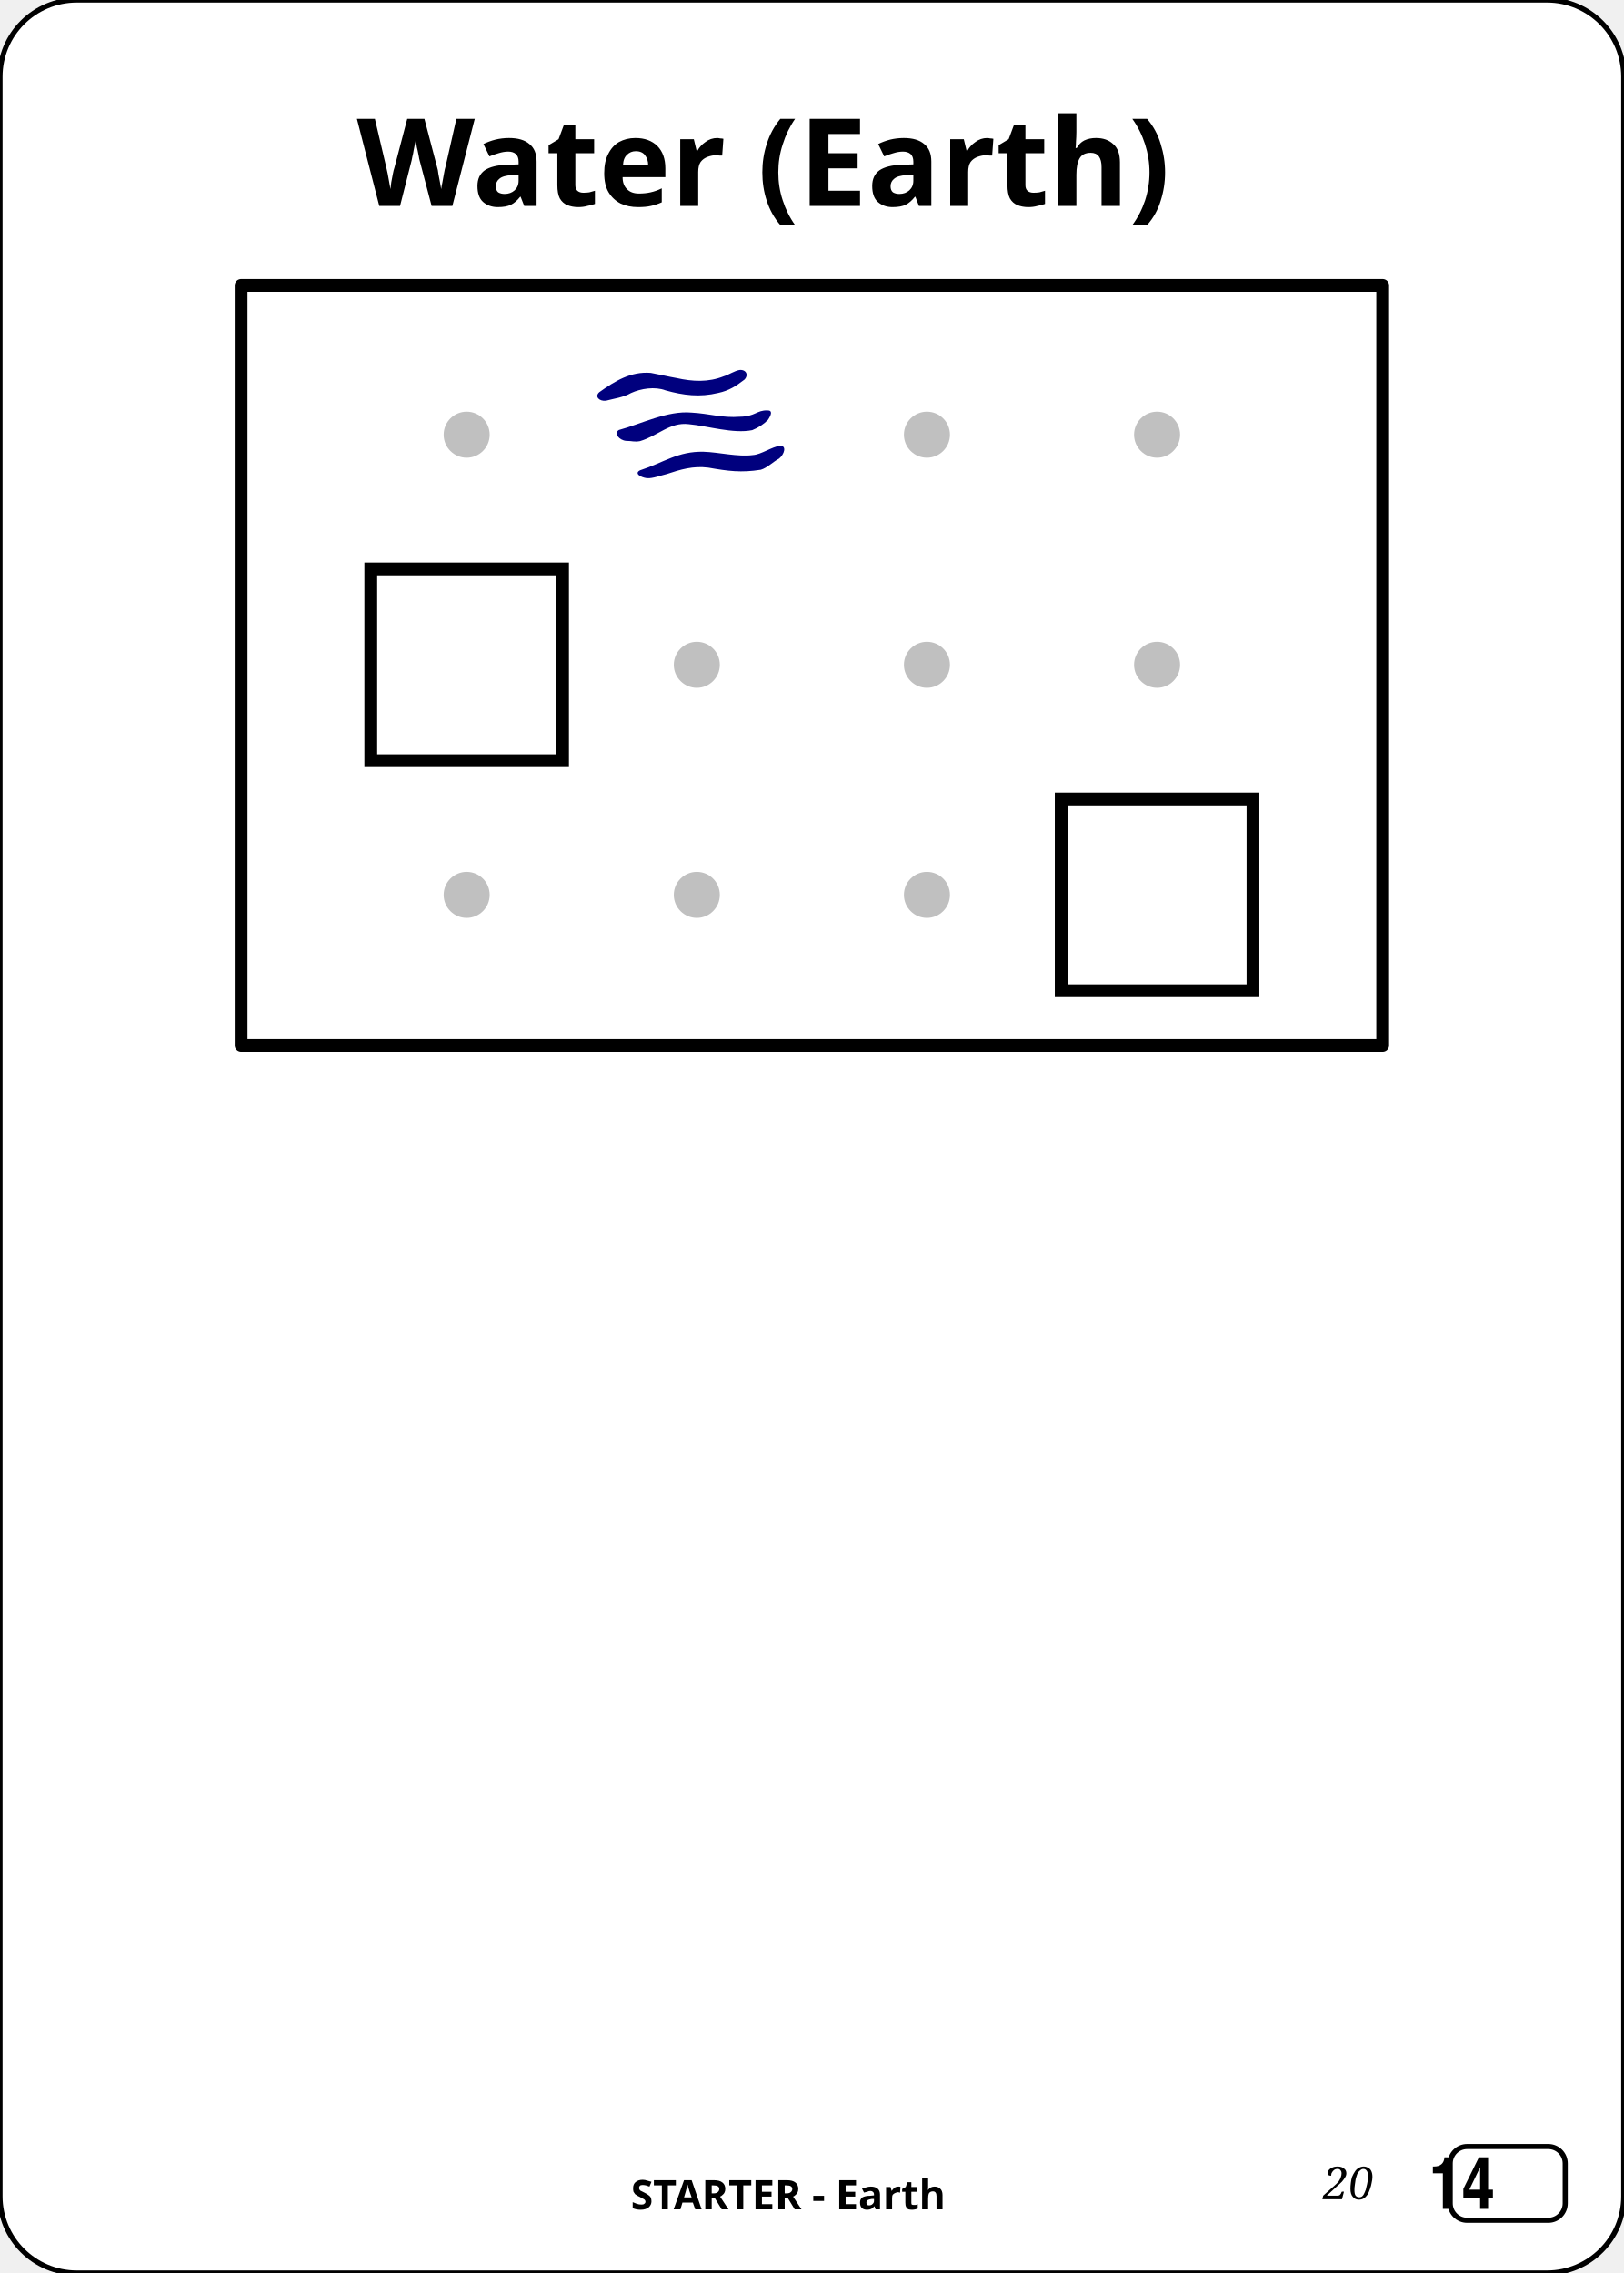
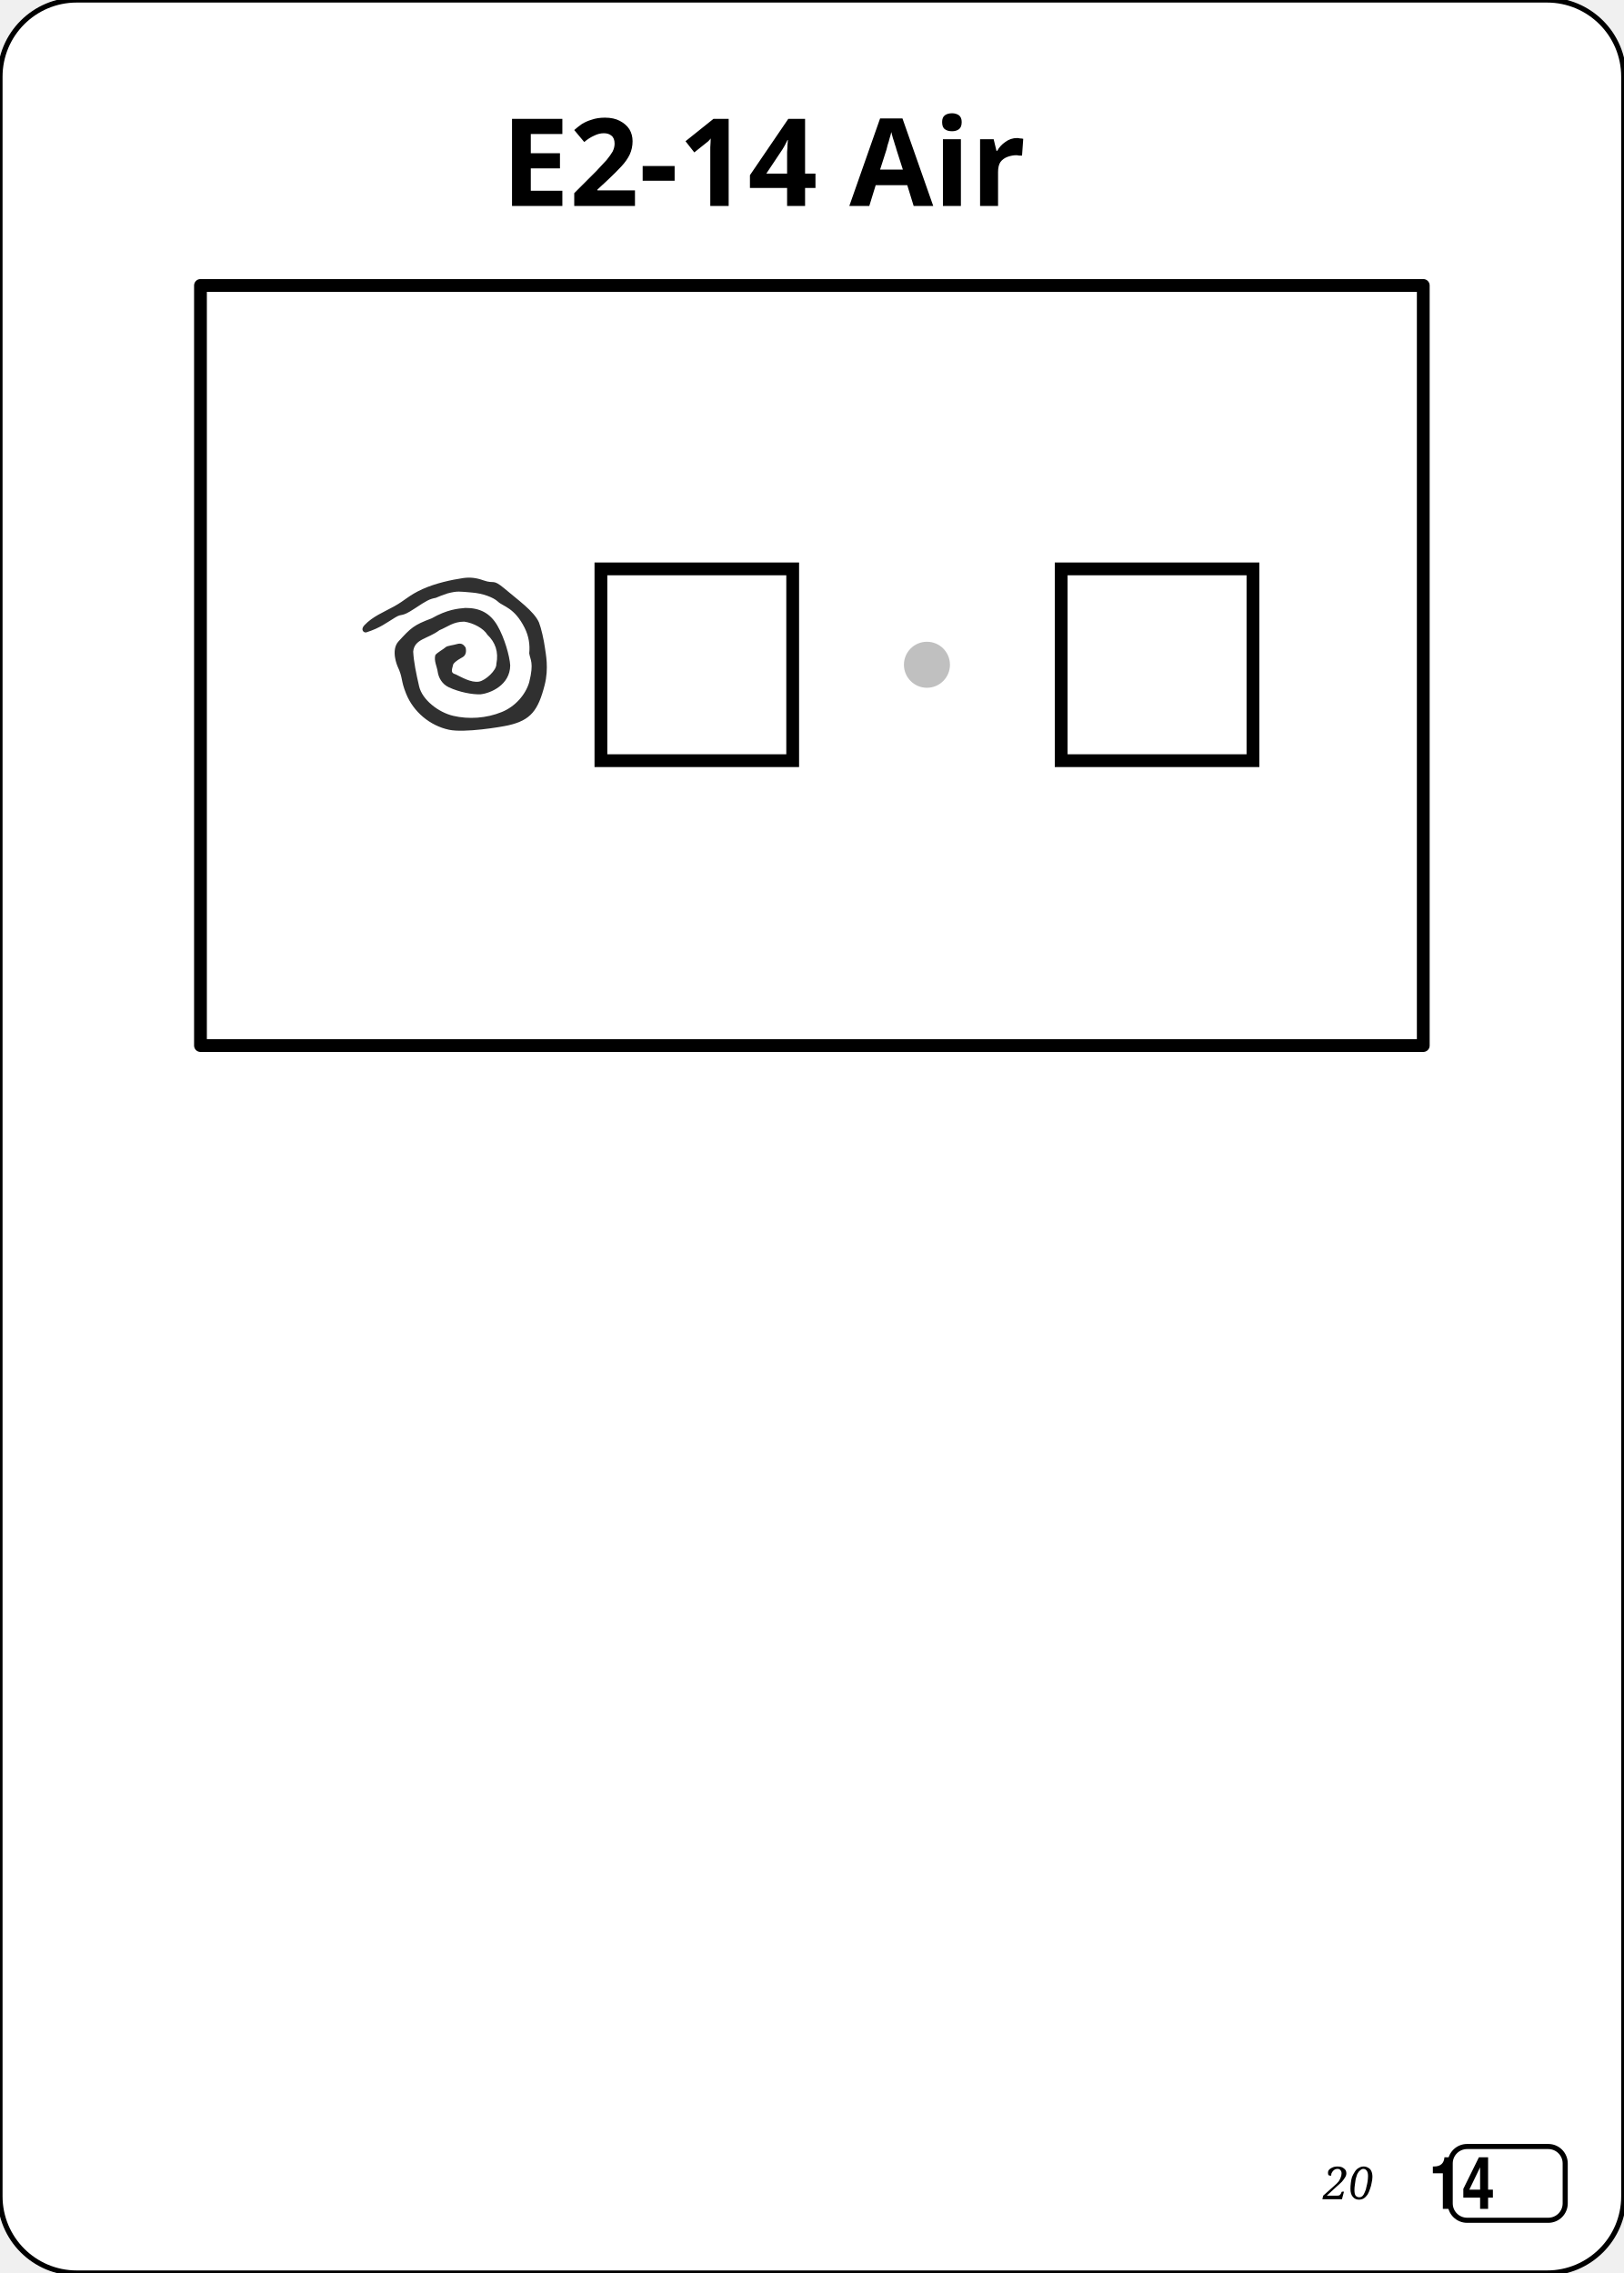
<svg xmlns="http://www.w3.org/2000/svg" xmlns:xlink="http://www.w3.org/1999/xlink" version="1.1" id="svg_root" width="63.5mm" height="88.9mm" viewBox="0 0 63.5 88.9">
  <defs />
  <g id="card00">
-     <rect id="rect1096" x="0" y="0" width="63.5" height="88.9" rx="3" ry="3" style="fill:#ffffff;stroke:none;stroke-width:0" />
+     <rect id="rect1080" x="0" y="0" width="63.5" height="88.9" rx="3" ry="3" style="fill:#ffffff;stroke:none;stroke-width:0" />
    <g id="masters" style="display:none">
      <path style="color:#000000;font-style:normal;font-variant:normal;font-weight:normal;font-stretch:normal;font-size:medium;line-height:normal;font-family:sans-serif;text-indent:0;text-align:start;text-decoration:none;text-decoration-line:none;text-decoration-style:solid;text-decoration-color:#000000;letter-spacing:normal;word-spacing:normal;text-transform:none;writing-mode:lr-tb;direction:ltr;baseline-shift:baseline;text-anchor:start;white-space:normal;clip-rule:nonzero;display:inline;overflow:visible;visibility:visible;opacity:1;isolation:auto;mix-blend-mode:normal;color-interpolation:sRGB;color-interpolation-filters:linearRGB;solid-color:#000000;solid-opacity:1;fill:#303030;fill-opacity:1;fill-rule:evenodd;stroke:none;stroke-width:0.584;stroke-linecap:round;stroke-linejoin:miter;stroke-miterlimit:4;stroke-dasharray:none;stroke-dashoffset:0;stroke-opacity:1;filter:url(#filter9446);color-rendering:auto;image-rendering:auto;shape-rendering:auto;text-rendering:auto;enable-background:accumulate" d="M 4.402,0.447 C 4.111,0.343 3.871,0.322 3.613,0.359 3.161,0.425 2.532,0.561 2.029,0.788 1.486,1.033 1.36,1.219 0.914,1.466 0.499,1.696 0.079,1.855 -0.251,2.205 c -0.165,0.174 -0.02,0.308 0.079,0.277 C 0.371,2.31 0.629,2.096 0.959,1.898 1.262,1.716 1.16,1.918 1.712,1.553 2.196,1.233 2.291,1.181 2.544,1.132 2.684,1.073 2.829,1.013 3.001,0.959 3.403,0.856 3.455,0.885 3.956,0.925 4.367,0.957 4.791,1.108 4.974,1.281 5.181,1.476 5.617,1.509 6.016,2.304 6.18,2.631 6.23,2.968 6.197,3.302 6.233,3.56 6.39,3.657 6.195,4.437 6.051,4.925 5.647,5.383 5.128,5.596 4.521,5.846 3.822,5.889 3.22,5.746 2.641,5.609 2.012,5.118 1.891,4.595 1.773,4.084 1.681,3.64 1.659,3.235 1.706,2.734 2.227,2.744 2.685,2.398 2.999,2.272 3.222,2.063 3.653,2.063 4.022,2.114 4.417,2.334 4.56,2.575 4.867,2.866 5.007,3.242 4.911,3.721 4.926,3.962 4.487,4.365 4.234,4.409 3.917,4.464 3.52,4.218 3.323,4.126 3.136,4.073 3.148,4 3.226,3.728 3.319,3.595 3.496,3.512 3.603,3.446 3.732,3.365 3.742,3.202 3.706,3.071 3.627,2.961 3.55,2.885 3.36,2.943 3.23,2.983 2.99,3.007 2.934,3.059 2.843,3.141 2.594,3.275 2.525,3.37 2.46,3.59 2.593,3.832 2.617,4.021 2.649,4.245 2.779,4.503 3.053,4.631 3.466,4.823 3.978,4.92 4.296,4.905 4.684,4.864 5.446,4.541 5.453,3.775 5.433,3.414 5.228,2.69 4.95,2.214 4.667,1.73 4.267,1.524 3.699,1.527 3.41,1.552 2.991,1.586 2.382,1.934 1.679,2.197 1.57,2.307 1.085,2.835 0.769,3.179 1.045,3.807 1.045,3.807 1.268,4.278 1.16,4.334 1.382,4.882 1.671,5.598 2.317,6.133 3.06,6.292 3.661,6.42 5.078,6.187 5.385,6.117 6.257,5.918 6.545,5.537 6.8,4.543 6.969,3.882 6.84,3.31 6.81,3.081 6.772,2.791 6.664,2.31 6.578,2.095 6.381,1.649 5.742,1.208 5.227,0.767 4.747,0.367 4.855,0.609 4.402,0.447 Z" id="element-air" />
      <path id="element-earth" style="color:#000000;font-style:normal;font-variant:normal;font-weight:normal;font-stretch:normal;font-size:medium;line-height:normal;font-family:sans-serif;text-indent:0;text-align:start;text-decoration:none;text-decoration-line:none;text-decoration-style:solid;text-decoration-color:#000000;letter-spacing:normal;word-spacing:normal;text-transform:none;writing-mode:lr-tb;direction:ltr;baseline-shift:baseline;text-anchor:start;white-space:normal;clip-rule:nonzero;display:inline;overflow:visible;visibility:visible;opacity:1;isolation:auto;mix-blend-mode:normal;color-interpolation:sRGB;color-interpolation-filters:linearRGB;solid-color:#000000;solid-opacity:1;fill:#004c00;fill-opacity:1;fill-rule:nonzero;stroke:none;stroke-width:0.584;stroke-linecap:round;stroke-linejoin:round;stroke-miterlimit:4;stroke-dasharray:none;stroke-dashoffset:0;stroke-opacity:1;color-rendering:auto;image-rendering:auto;shape-rendering:auto;text-rendering:auto;enable-background:accumulate" d="m 4.427,0.693 c -0.068,0.003 -0.132,0.027 -0.183,0.069 C 3.918,1.026 3.661,1.451 3.393,1.854 3.127,2.256 2.62,2.918 2.549,3.018 1.833,3.768 1.553,4.485 0.701,5.328 0.438,5.613 0.982,5.645 1.246,5.36 2.091,4.446 2.306,4.142 2.965,3.461 2.975,3.45 3.316,3.09 3.454,2.903 3.576,2.732 3.607,2.539 3.864,2.151 4.039,1.888 4.242,1.564 4.403,1.484 4.611,1.699 4.936,1.99 5.227,2.6 5.472,2.925 5.908,3.411 5.98,3.512 6.203,3.833 6.694,4.418 6.74,4.502 6.922,4.838 7,4.355 6.876,3.952 6.78,3.775 6.711,3.527 6.486,3.204 6.262,2.882 5.978,2.633 5.92,2.535 L 5.687,2.168 C 5.486,1.719 5.143,1.551 4.704,0.834 4.647,0.742 4.54,0.688 4.427,0.693 Z M 1.631,1.538 C 1.532,1.54 1.066,1.95 1.011,2.027 0.701,2.463 0.497,2.709 0.155,3.187 -0.069,3.501 0.347,3.572 0.571,3.259 0.832,2.894 1.435,2.252 1.626,2.189 c 0,0 0.628,0.453 0.836,0.565 C 2.813,2.944 3.217,2.746 2.864,2.56 2.911,2.585 2.559,2.323 2.418,2.151 2.219,1.919 1.873,1.623 1.631,1.538 Z m 3.59,2.352 c -0.229,0.011 -0.233,0.112 -0.113,0.295 0,0 0.457,0.774 0.616,1.258 C 5.926,5.776 6.564,5.718 6.358,5.289 6.113,4.778 5.498,4.03 5.498,4.03 5.441,3.938 5.334,3.884 5.22,3.889 Z M 4.465,4.06 C 4.299,4.062 4.165,4.217 4.168,4.373 L 4.081,5.802 C 4.075,6.183 4.663,5.887 4.657,5.506 4.617,5.197 4.739,4.539 4.465,4.06 Z M 3.438,3.87 C 3.2,4.021 2.914,4.532 2.733,5.085 2.593,5.438 3.16,5.634 3.3,5.281 3.372,4.824 3.621,4.24 3.621,4.24 3.696,4.06 3.645,3.877 3.438,3.87 Z" />
      <path style="color:#000000;font-style:normal;font-variant:normal;font-weight:normal;font-stretch:normal;font-size:medium;line-height:normal;font-family:sans-serif;text-indent:0;text-align:start;text-decoration:none;text-decoration-line:none;text-decoration-style:solid;text-decoration-color:#000000;letter-spacing:normal;word-spacing:normal;text-transform:none;writing-mode:lr-tb;direction:ltr;baseline-shift:baseline;text-anchor:start;white-space:normal;clip-rule:nonzero;display:inline;overflow:visible;visibility:visible;opacity:1;isolation:auto;mix-blend-mode:normal;color-interpolation:sRGB;color-interpolation-filters:linearRGB;solid-color:#000000;solid-opacity:1;fill:#860000;fill-opacity:0.975;fill-rule:evenodd;stroke:none;stroke-width:0.584;stroke-linecap:round;stroke-linejoin:miter;stroke-miterlimit:4;stroke-dasharray:none;stroke-dashoffset:0;stroke-opacity:1;filter:url(#filter9446);color-rendering:auto;image-rendering:auto;shape-rendering:auto;text-rendering:auto;enable-background:accumulate" d="m 2.571,-0.179 c -0.086,0.087 0.01,0.269 0.01,0.269 0,0 0.074,0.298 0.102,0.57 0.028,0.273 -0.005,0.5 -0.023,0.661 -0.029,0.259 -0.262,0.749 -0.441,1.021 -0.179,0.273 -0.295,0.549 -0.309,0.887 -0.003,0.069 0.023,0.202 0.034,0.268 -0.202,0.221 -0.421,0.33 -0.628,0.388 -0.278,0.078 -0.712,0.29 -1.087,0.635 -0.299,0.276 -0.418,0.531 -0.518,0.886 -0.1,0.355 -0.163,0.647 -0.126,0.907 0,0 0.004,0.305 0.105,0.393 0.137,0.027 0.343,-0.12 0.343,-0.12 0.426,-0.302 0.817,-0.587 1.151,-0.688 0.364,-0.111 0.748,-0.075 0.998,3.781e-4 0.327,0.099 0.682,0.055 1.025,-0.02 0.236,-0.051 0.395,-0.169 0.568,-0.319 0.232,0.177 0.373,0.211 0.538,0.336 0.203,0.154 0.438,0.297 0.798,0.391 0.377,0.098 0.808,0.106 1.208,0.054 0.4,-0.052 0.766,-0.15 1.026,-0.373 0,0 0.223,-0.155 0.202,-0.243 -0.05,-0.08 -0.272,-0.166 -0.272,-0.166 0,0 -0.246,-0.095 -0.523,-0.247 C 6.476,5.16 6.262,4.893 6.077,4.729 5.857,4.535 5.799,4.275 5.703,4.011 5.607,3.748 5.488,3.411 5.119,3.171 4.942,3.055 4.77,2.957 4.585,2.89 4.541,2.702 4.544,2.526 4.567,2.333 4.64,1.98 4.529,1.506 4.396,1.167 4.257,0.808 3.968,0.623 3.781,0.427 3.581,0.219 3.302,-0.008 3.019,-0.113 c 0,0 -0.175,-0.073 -0.448,-0.066 z m 0.601,0.735 c 0.067,0.052 0.27,0.181 0.371,0.281 0.236,0.234 0.434,0.568 0.476,0.817 0.04,0.242 -0.007,0.456 -0.035,0.683 -0.018,0.146 0.002,0.308 0.062,0.462 -0.048,0.003 -0.167,0.006 -0.217,0.014 -0.165,0.022 -0.339,0.067 -0.526,0.133 -0.388,0.127 -0.089,0.205 0.304,0.167 0.306,-0.016 0.594,0.137 0.783,0.221 0.155,0.069 0.407,0.242 0.484,0.368 0.149,0.245 0.348,0.544 0.377,0.678 0.052,0.242 0.148,0.475 0.423,0.797 0.248,0.291 0.565,0.389 0.869,0.558 C 6.517,5.818 6.271,5.886 6.194,5.897 5.866,5.94 5.513,5.868 5.273,5.744 5.012,5.61 4.836,5.61 4.616,5.471 4.472,5.38 4.276,5.316 4.175,5.126 4.308,4.835 4.452,4.57 4.505,4.286 4.589,3.906 4.193,4.28 4.022,4.57 3.841,4.954 3.547,5.248 3.105,5.395 2.819,5.49 2.574,5.401 2.308,5.347 2.042,5.294 1.671,5.234 1.189,5.381 0.858,5.482 0.423,5.598 0.109,5.945 0.074,5.765 0.166,5.582 0.195,5.495 0.29,5.208 0.564,4.918 0.745,4.751 1.021,4.497 1.365,4.421 1.651,4.341 1.862,4.282 1.952,4.287 2.172,4.105 2.333,4.365 2.56,4.579 2.83,4.752 3.162,4.966 3.084,4.606 2.765,4.259 2.556,4.032 2.481,3.834 2.451,3.341 2.436,3.089 2.561,2.814 2.733,2.553 2.955,2.245 3.143,1.974 3.19,1.551 3.218,1.217 3.244,0.786 3.172,0.556 Z" id="element-fire" />
      <path id="element-water" style="color:#000000;font-style:normal;font-variant:normal;font-weight:normal;font-stretch:normal;font-size:medium;line-height:normal;font-family:sans-serif;text-indent:0;text-align:start;text-decoration:none;text-decoration-line:none;text-decoration-style:solid;text-decoration-color:#000000;letter-spacing:normal;word-spacing:normal;text-transform:none;writing-mode:lr-tb;direction:ltr;baseline-shift:baseline;text-anchor:start;white-space:normal;clip-rule:nonzero;display:inline;overflow:visible;visibility:visible;opacity:1;isolation:auto;mix-blend-mode:normal;color-interpolation:sRGB;color-interpolation-filters:linearRGB;solid-color:#000000;solid-opacity:1;fill:#00007e;fill-opacity:1;fill-rule:evenodd;stroke:none;stroke-width:0.584;stroke-linecap:round;stroke-linejoin:miter;stroke-miterlimit:4;stroke-dasharray:none;stroke-dashoffset:0;stroke-opacity:1;color-rendering:auto;image-rendering:auto;shape-rendering:auto;text-rendering:auto;enable-background:accumulate" d="M 7.007,4.184 C 6.697,4.216 6.261,4.529 5.944,4.546 5.354,4.626 4.606,4.434 4.015,4.417 3.015,4.392 2.458,4.839 1.531,5.142 1.296,5.258 1.538,5.416 1.8,5.451 2.015,5.469 2.359,5.338 2.563,5.292 3.117,5.108 3.607,4.962 4.199,5.038 4.981,5.175 5.485,5.242 6.252,5.121 6.502,5.049 6.742,4.801 6.968,4.684 7.171,4.518 7.277,4.176 7.007,4.184 Z M 6.506,2.801 C 6.086,2.791 6.034,3.038 5.447,3.047 4.73,3.103 4.254,2.925 3.541,2.886 2.598,2.801 1.565,3.334 0.705,3.565 0.478,3.694 0.722,3.97 0.986,3.992 1.222,3.991 1.299,4.044 1.528,4.002 2.239,3.789 2.695,3.252 3.431,3.338 4.173,3.406 5.174,3.724 5.917,3.572 6.153,3.478 6.366,3.341 6.534,3.168 6.654,2.987 6.734,2.795 6.506,2.801 Z M 5.427,1.22 C 5.224,1.251 5.001,1.409 4.805,1.466 4.201,1.707 3.589,1.676 2.95,1.534 2.665,1.486 2.234,1.384 1.951,1.334 1.165,1.27 0.54,1.658 -0.063,2.088 -0.256,2.258 -0.066,2.453 0.197,2.422 0.502,2.338 0.878,2.295 1.178,2.121 1.557,1.946 2.114,1.859 2.526,2.017 3.227,2.213 3.866,2.292 4.587,2.118 5.009,2.028 5.277,1.855 5.614,1.595 5.782,1.418 5.68,1.201 5.427,1.22 Z" />
      <g id="a-master" style="display:inline">
        <path style="display:inline;fill:#08e0b8;fill-opacity:1;fill-rule:evenodd;stroke-width:0.265" id="path32-4" d="m -292.057,84.746 -16.205,9.356 -16.205,-9.356 0,-18.712 16.205,-9.356 16.205,9.356 z" transform="matrix(0,0.3175,-0.3175,0,55.68632,158.6405)" />
        <path id="path12743x" style="fill:#d1fdf5;fill-opacity:1;stroke:none;stroke-width:1.578;stroke-linecap:round;stroke-linejoin:round;stroke-dasharray:none;stroke-dashoffset:0;stroke-opacity:0.791" d="m 28.474,57.348 -0.113,1.067 0.694,-0.114 1.561,0.035 -1.893,4.856 -0.405,0.518 1.52,0.137 0.112,-0.438 0.477,-0.953 2.523,-0.031 0.441,0.838 -0.069,0.508 1.852,-0.067 -0.292,-0.455 -1.887,-4.908 1.353,0.069 0.607,0.237 0.322,-1.393 -0.659,0.15 -5.519,-0.032 z m 3.315,1.576 0.89,2.337 -1.835,0.015 z" />
      </g>
      <g id="c-master" style="display:inline">
        <circle style="fill:#c9bb04;fill-opacity:1;stroke:none;stroke-width:0.3;stroke-dasharray:0.3, 0.3" id="path33" cx="31.75" cy="60.768" r="5.473" />
        <path id="path12967x" style="fill:#fef9b7;fill-opacity:1;stroke:none;stroke-width:1.555;stroke-linecap:round;stroke-linejoin:round;stroke-dasharray:none;stroke-dashoffset:0;stroke-opacity:0.791" d="m 32.627,57.05 c -0.384,-0.036 -1.079,-0.036 -1.391,0.087 -0.28,0.111 -1.134,0.528 -1.377,0.713 -0.28,0.213 -0.791,0.808 -0.892,1.006 -0.243,0.477 -0.53,1.486 -0.56,1.898 -0.039,0.536 0.356,1.77 0.581,1.96 0.312,0.264 1.397,0.969 1.742,1.016 0.452,0.062 2.049,0.121 2.793,-0.133 0.259,-0.089 1.088,-1.065 1.088,-1.065 0,0 -1.702,0.336 -2.255,0.295 -0.37,-0.028 -1.189,-0.205 -1.409,-0.3 -0.384,-0.166 -0.885,-0.802 -0.932,-1.257 -0.049,-0.48 -0.122,-1.401 0.053,-1.691 0.227,-0.376 0.806,-1.196 1.291,-1.377 0.275,-0.103 1.207,-0.473 2.067,-0.624 0.433,-0.076 0.789,-0.38 0.789,-0.38 z m 0.54,1.569 -1.65,2.492 3.222,0.178 z m -0.075,1.355 0.445,0.601 -0.835,-0.037 z" />
      </g>
      <g id="e-master" style="display:inline">
        <ellipse style="fill:#14c604;fill-opacity:1;stroke:none;stroke-width:0.3;stroke-dasharray:0.3, 0.3" id="path43" cx="31.75" cy="60.768" rx="4.534" ry="5.632" />
        <path style="fill:#c9fec5;fill-opacity:1;stroke:none;stroke-width:1.695;stroke-linecap:round;stroke-linejoin:round;stroke-dasharray:none;stroke-dashoffset:0;stroke-opacity:0.791" d="m 30.224,57.492 3.729,-0.037 0.486,1.553 -0.807,-0.364 -1.841,-0.056 0.098,1.418 1.416,-0.018 0.517,-0.182 0.397,1.63 -0.725,-0.172 -1.694,-0.033 0.046,1.629 1.734,-0.036 0.971,-0.341 -0.598,1.405 -3.579,0.097 0.268,-0.51 -0.167,-2.259 -1.297,0.085 -0.61,0.184 0.224,-1.553 0.573,0.214 1.145,-0.1 -0.017,-1.978 z" id="path12741x" />
      </g>
      <g id="f-master" style="display:inline">
        <use x="0" y="0" xlink:href="#g41" id="use41" transform="matrix(1.2,0,0,1.2,102.0932,-15.02783)" style="display:inline" />
        <path id="path12748x" style="fill:#fed4c9;fill-opacity:1;stroke:none;stroke-width:1.499;stroke-linecap:round;stroke-linejoin:round;stroke-dasharray:none;stroke-dashoffset:0;stroke-opacity:0.791" d="m 34,57.495 -3.7,0.033 0.323,0.369 0.126,1.777 -1.019,0.096 -0.449,-0.191 -0.203,1.219 0.63,-0.231 1.143,-0.072 0.063,1.079 c 0,0 -0.289,0.046 -0.586,0.338 -0.23,0.227 -0.408,0.45 -0.473,0.694 -0.095,0.356 -0.03,0.651 0.062,0.853 0.152,0.334 0.229,0.488 0.396,0.607 0.229,0.164 0.507,0.375 0.923,0.398 0.255,0.014 0.589,0.016 0.942,-0.154 0.243,-0.117 0.451,-0.334 0.602,-0.604 0.132,-0.237 0.133,-0.561 0.13,-0.952 -0.002,-0.328 -0.201,-0.606 -0.445,-0.837 -0.17,-0.161 -0.621,-0.334 -0.621,-0.334 l -0.015,-1.143 1.159,-0.048 0.57,0.145 0.157,-1.225 -0.626,0.274 -1.264,0.058 -0.076,-1.22 1.818,-0.053 0.704,0.341 z m -2.123,5.103 c 0.133,0.176 0.231,0.435 0.05,0.658 -0.172,0.211 -0.394,0.306 -0.64,0.249 -0.237,-0.054 -0.431,-0.109 -0.487,-0.345 -0.054,-0.227 -0.049,-0.383 0.066,-0.587 0.122,-0.215 0.338,-0.208 0.515,-0.213 0.228,-0.007 0.343,0.035 0.496,0.238 z" />
      </g>
      <g id="g-master" style="display:inline">
        <path id="rect33-87" style="display:inline;fill:#04b1ab;fill-opacity:1;stroke:none;stroke-width:0.3;stroke-dasharray:0.3, 0.3" d="m 29.146,55.308 -1.586,1.586 v 7.748 l 1.586,1.586 h 5.208 l 1.586,-1.586 v -7.748 l -1.586,-1.586 z" />
        <path style="fill:#d2fefc;fill-opacity:1;stroke:none;stroke-width:1.555;stroke-linecap:round;stroke-linejoin:round;stroke-dasharray:none;stroke-dashoffset:0;stroke-opacity:0.791" d="m 33.39,58.422 -0.174,-1.285 c 0,0 -1.454,-0.18 -2.118,0.1 -0.577,0.243 -1.11,0.632 -1.517,1.108 -0.435,0.507 -0.628,0.74 -0.73,1.4 -0.074,0.485 -0.13,1.107 0.089,1.545 0.219,0.439 0.485,0.766 0.887,1.048 0.394,0.275 0.999,0.232 1.478,0.254 0.288,0.014 1.005,-0.151 1.005,-0.151 l -0.043,0.653 -1.287,0.102 -0.15,0.89 1.398,-0.087 -0.122,0.839 1.223,-0.009 0.122,-0.893 1.276,-0.083 0.124,-0.838 -1.39,0.066 c 0,0 0.073,-0.825 0.091,-1.247 0.016,-0.376 0.003,-1.238 0.003,-1.238 l 1.039,-0.017 0.097,-0.748 -1.147,0.035 -0.004,-0.609 -0.914,0.047 -0.045,0.522 -0.782,0.075 -0.149,0.783 0.875,-0.047 -0.082,0.89 c 0,0 -0.82,0.108 -1.219,0.088 -0.523,-0.026 -1.162,-0.404 -1.272,-1.138 -0.088,-0.584 0.416,-1.359 0.853,-1.757 0.448,-0.408 1.172,-0.66 1.776,-0.549 0.267,0.049 0.811,0.254 0.811,0.254 z" id="path12894x" />
      </g>
      <g id="w-master" style="display:inline">
        <path id="path42" style="fill:#2000c1;fill-opacity:1;fill-rule:evenodd;stroke-width:0.133" d="m 26.762,55.648 -0.824,1.428 5.096,8.825 h 1.648 l 5.096,-8.825 -0.825,-1.428 z" />
        <path style="fill:#d3cbff;fill-opacity:1;stroke:none;stroke-width:1.585;stroke-linecap:round;stroke-linejoin:round;stroke-dasharray:none;stroke-dashoffset:0;stroke-opacity:0.791" d="m 27.805,57.038 0.354,0.4 3.134,6.028 1.555,-0.019 2.264,-5.759 0.386,-0.655 -1.735,-0.051 0.084,0.493 -1.732,4.453 -0.659,-1.121 1.002,-3.275 0.465,-0.494 -1.906,0.039 0.082,0.43 -0.485,2.201 -1.082,-2.227 0.055,-0.433 z" id="path12957x" />
      </g>
      <g id="y-master" style="display:inline">
        <path style="display:inline;fill:#b500a6;fill-opacity:1;fill-rule:evenodd;stroke-width:0.265" id="path36-4" d="m -148.953,83.866 19.216,13.961 -7.34,22.59 -23.752,0 -7.34,-22.59 z" transform="matrix(-0.2922684,0,0,-0.2922684,-11.78439,90.76079)" />
        <path style="fill:#ffc8fa;fill-opacity:1;stroke:none;stroke-width:1.599;stroke-linecap:round;stroke-linejoin:round;stroke-dasharray:none;stroke-dashoffset:0;stroke-opacity:0.791" d="m 28.446,57.406 1.484,0.016 1.392,1.76 -0.105,-1.283 -0.29,-0.553 1.721,0.053 -0.338,0.605 -0.007,1.218 1.531,-1.11 -0.349,-0.511 1.871,-0.132 -0.624,1.977 -0.318,-0.479 -2.079,1.743 -0.008,2.395 0.216,0.648 -1.554,-0.045 0.234,-0.776 -0.006,-2.12 -2.239,-2.907 z" id="path12896x" />
      </g>
      <g id="sym-master-extra">
        <g id="g41" style="display:inline" transform="translate(15.55363,13.71286)">
          <use x="0" y="0" xlink:href="#rect35-7" id="use38" transform="matrix(-1,0,0,1,-148.346,2.0666667e-7)" />
          <use x="0" y="0" xlink:href="#rect35-7" id="use39" transform="rotate(180,-74.17299,49.44995)" />
          <path id="rect35-7" style="display:inline;fill:#e33505;fill-opacity:1;stroke-width:0.223;stroke-dasharray:0.223, 0.223" d="m -74.173,44.212 v 5.237 h 4.174 c -1.042,-1.895 -2.319,-3.69 -4.174,-5.237 z" />
          <use x="0" y="0" xlink:href="#rect35-7" id="use40" transform="matrix(1,0,0,-1,-3e-8,98.89991)" />
        </g>
      </g>
    </g>
    <rect id="card-border" x="0" y="0" width="63.5" height="88.9" rx="3" ry="3" style="display:inline;fill:none;fill-opacity:1;stroke:#000000;stroke-width:0.2;stroke-miterlimit:4;stroke-dasharray:none;stroke-opacity:1" />
    <text id="spell-title" xml:space="preserve" style="font-style:normal;font-variant:normal;font-weight:bold;font-stretch:normal;font-size:3.175px;line-height:125%;font-family:Lato;-inkscape-font-specification:'Lato Bold';text-align:center;letter-spacing:0px;word-spacing:0px;text-anchor:middle;display:inline;fill:#000000;fill-opacity:1;stroke:none;stroke-width:0.265" x="31.785" y="8.054">
-       <tspan x="31.785" y="8.054" style="font-style:normal;font-variant:normal;font-weight:bold;font-stretch:normal;font-size:4.763px;font-family:CCTreasureTrove;-inkscape-font-specification:'CCTreasureTrove Bold';fill:#000000;fill-opacity:1;stroke-width:0.265" id="tspan64-5">Water (Earth)</tspan>
-     </text>
-     <text id="starter-info" xml:space="preserve" style="font-style:normal;font-variant:normal;font-weight:bold;font-stretch:normal;font-size:1.587px;line-height:125%;font-family:Lato;-inkscape-font-specification:'Lato Bold';text-align:center;letter-spacing:0px;word-spacing:0px;text-anchor:middle;display:inline;fill:#000000;fill-opacity:1;stroke:none;stroke-width:0.265" x="31.785" y="86.413">
-       <tspan x="31.785" y="86.413" style="font-style:normal;font-variant:normal;font-weight:bold;font-stretch:normal;font-size:1.587px;font-family:CCTreasureTrove;-inkscape-font-specification:'CCTreasureTrove Bold';fill:#000000;fill-opacity:1;stroke-width:0.265" id="tspan7315">STARTER - Earth</tspan>
+       <tspan x="31.785" y="8.054" style="font-style:normal;font-variant:normal;font-weight:bold;font-stretch:normal;font-size:4.763px;font-family:CCTreasureTrove;-inkscape-font-specification:'CCTreasureTrove Bold';fill:#000000;fill-opacity:1;stroke-width:0.265" id="tspan64-5">E2-14 Air</tspan>
    </text>
    <text id="rev-id" xml:space="preserve" style="font-style:normal;font-weight:normal;font-size:1.764px;line-height:125%;font-family:Georgia;text-align:end;letter-spacing:0px;word-spacing:0px;text-anchor:end;display:inline;fill:#000000;fill-opacity:1;stroke:none;stroke-width:0.265" x="57.138" y="86.014">
      <tspan x="56.012" y="86.014" style="font-style:italic;font-variant:normal;font-weight:normal;font-stretch:normal;font-size:1.764px;font-family:Georgia;text-align:end;text-anchor:end;fill:#000000;fill-opacity:1;stroke-width:0.265" id="tspan71">20</tspan>
    </text>
    <text xml:space="preserve" style="font-size:2.822px;line-height:1.25;font-family:'Fira Sans';-inkscape-font-specification:'Fira Sans';display:inline;stroke-width:0.265" x="59.001" y="86.39" id="spell-id">
      <tspan id="tspan3892" style="font-style:normal;font-variant:normal;font-weight:bold;font-stretch:condensed;font-size:2.822px;font-family:'Arial Narrow';-inkscape-font-specification:'Arial Narrow Bold Condensed';text-align:center;text-anchor:middle;stroke-width:0.265" x="59.001" y="86.39">14</tspan>
    </text>
    <rect style="display:inline;fill:none;fill-opacity:0.458;stroke:#000000;stroke-width:0.2;stroke-linecap:round;stroke-linejoin:round;stroke-dasharray:none;stroke-opacity:1" id="spell-id-border" width="4.498" height="2.885" x="56.713" y="83.953" ry="0.662" />
-     <rect style="display:inline;fill:none;stroke:#000000;stroke-width:0.5;stroke-linecap:round;stroke-linejoin:round;stroke-dasharray:none;stroke-opacity:1" id="spell-pattern-border" width="44.645" height="29.728" x="9.428" y="11.165" />
+     <path id="spell-pattern-border" style="display:inline;fill:none;stroke:#000000;stroke-width:0.5;stroke-linecap:round;stroke-linejoin:round" d="M 7.84,11.165 H 55.66 V 40.893 H 7.84 Z" />
    <flowRoot transform="matrix(0.2645833,0,0,0.2645833,1.794193,3.940711)" xml:space="preserve" id="spell-description" style="font-style:normal;font-weight:normal;font-size:10.667px;line-height:125%;font-family:sans-serif;letter-spacing:0px;word-spacing:0px;display:none;fill:#000000;fill-opacity:1;stroke:none;stroke-width:1px;stroke-linecap:butt;stroke-linejoin:miter;stroke-opacity:1">
      <flowRegion id="flowRegion4270">
        <rect x="28.8" y="146" width="171.755" height="163.491" id="rect88" />
      </flowRegion>
      <flowPara id="flowPara91" style="font-style:normal;font-variant:normal;font-weight:normal;font-stretch:normal;font-size:10.667px;font-family:'Slabo 27px';-inkscape-font-specification:'Slabo 27px, '">Spell Description</flowPara>
    </flowRoot>
-     <circle id="circle1097" cx="18.25" cy="17.0" r="0.9" style="fill:#c0c0c0;stroke:none;stroke-width:0" />
-     <use id="use1098" xlink:href="#element-water" width="100%" height="100%" x="23.5" y="13.25" />
-     <circle id="circle1099" cx="36.25" cy="17.0" r="0.9" style="fill:#c0c0c0;stroke:none;stroke-width:0" />
-     <circle id="circle1100" cx="45.25" cy="17.0" r="0.9" style="fill:#c0c0c0;stroke:none;stroke-width:0" />
-     <rect id="rect1101" x="14.5" y="22.25" width="7.5" height="7.5" style="fill:none;stroke:#000000;stroke-width:0.5;stroke-linecap:round;stroke-miterlimit:2" />
-     <circle id="circle1102" cx="27.25" cy="26.0" r="0.9" style="fill:#c0c0c0;stroke:none;stroke-width:0" />
-     <circle id="circle1103" cx="36.25" cy="26.0" r="0.9" style="fill:#c0c0c0;stroke:none;stroke-width:0" />
-     <circle id="circle1104" cx="45.25" cy="26.0" r="0.9" style="fill:#c0c0c0;stroke:none;stroke-width:0" />
-     <circle id="circle1105" cx="18.25" cy="35.0" r="0.9" style="fill:#c0c0c0;stroke:none;stroke-width:0" />
-     <circle id="circle1106" cx="27.25" cy="35.0" r="0.9" style="fill:#c0c0c0;stroke:none;stroke-width:0" />
-     <circle id="circle1107" cx="36.25" cy="35.0" r="0.9" style="fill:#c0c0c0;stroke:none;stroke-width:0" />
-     <rect id="rect1108" x="41.5" y="31.25" width="7.5" height="7.5" style="fill:none;stroke:#000000;stroke-width:0.5;stroke-linecap:round;stroke-miterlimit:2" />
+     <use id="use1081" xlink:href="#element-air" width="100%" height="100%" x="14.5" y="22.25" />
+     <rect id="rect1082" x="23.5" y="22.25" width="7.5" height="7.5" style="fill:none;stroke:#000000;stroke-width:0.5;stroke-linecap:round;stroke-miterlimit:2" />
+     <circle id="circle1083" cx="36.25" cy="26.0" r="0.9" style="fill:#c0c0c0;stroke:none;stroke-width:0" />
+     <rect id="rect1084" x="41.5" y="22.25" width="7.5" height="7.5" style="fill:none;stroke:#000000;stroke-width:0.5;stroke-linecap:round;stroke-miterlimit:2" />
  </g>
</svg>
